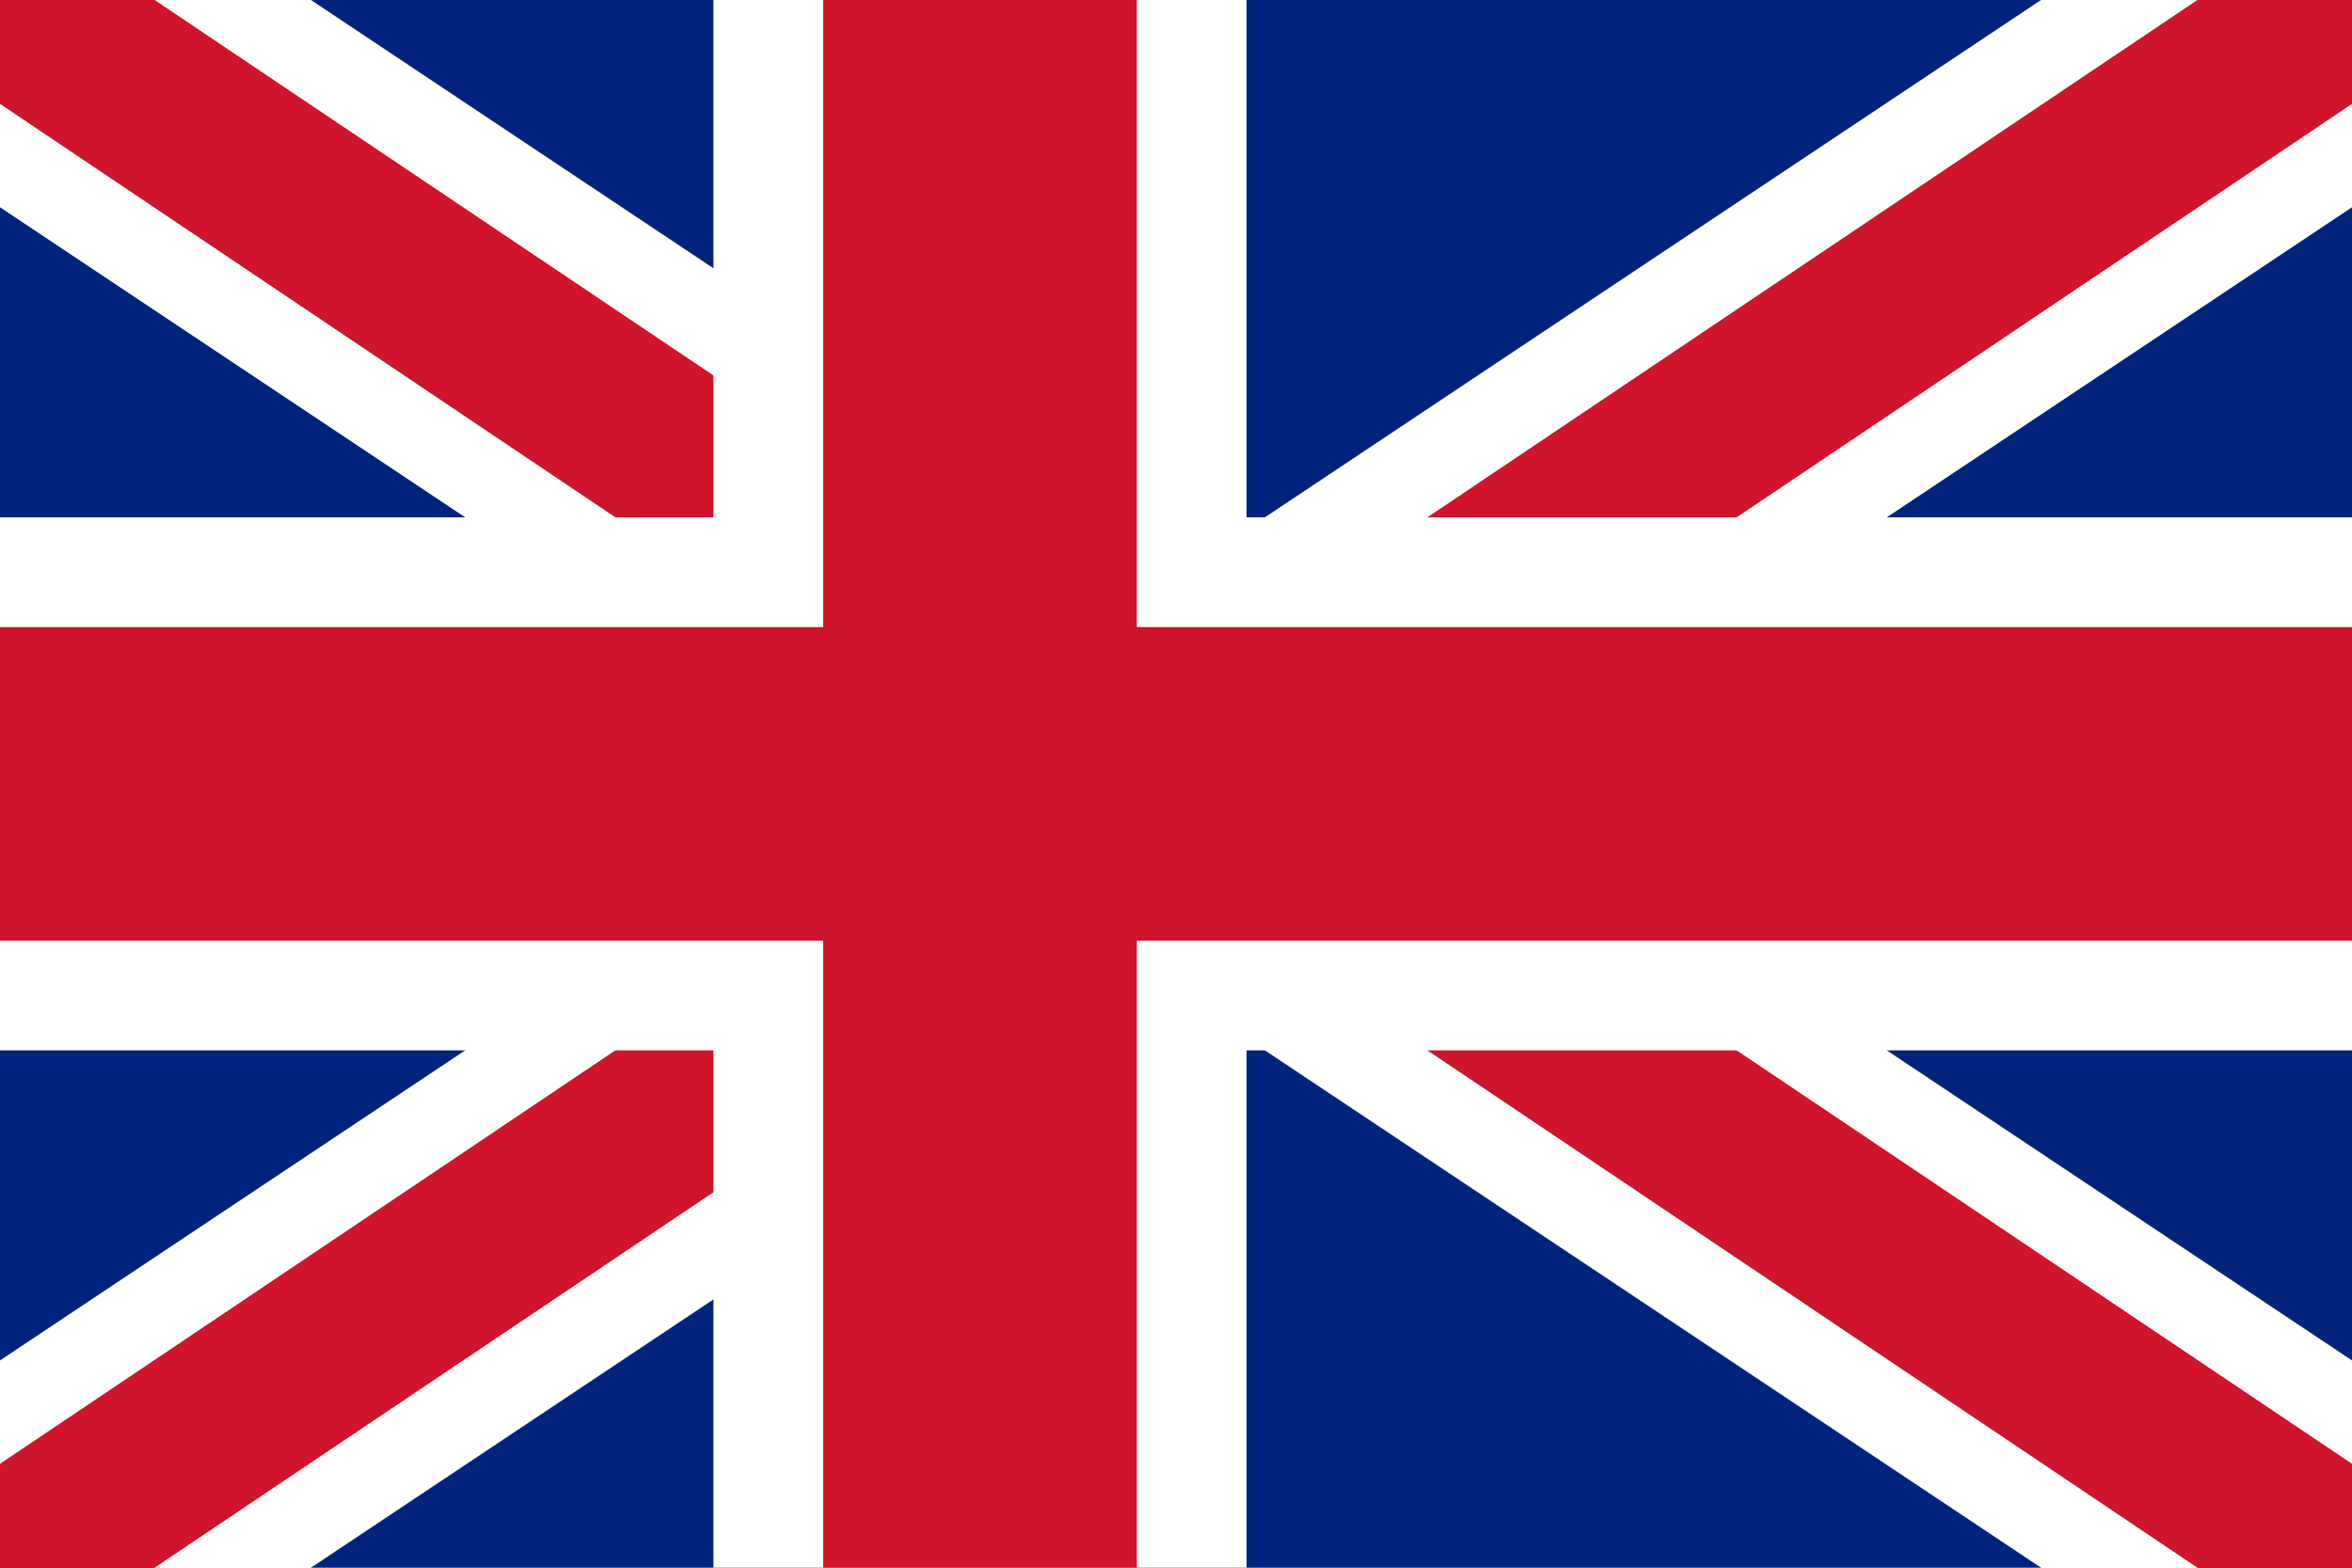
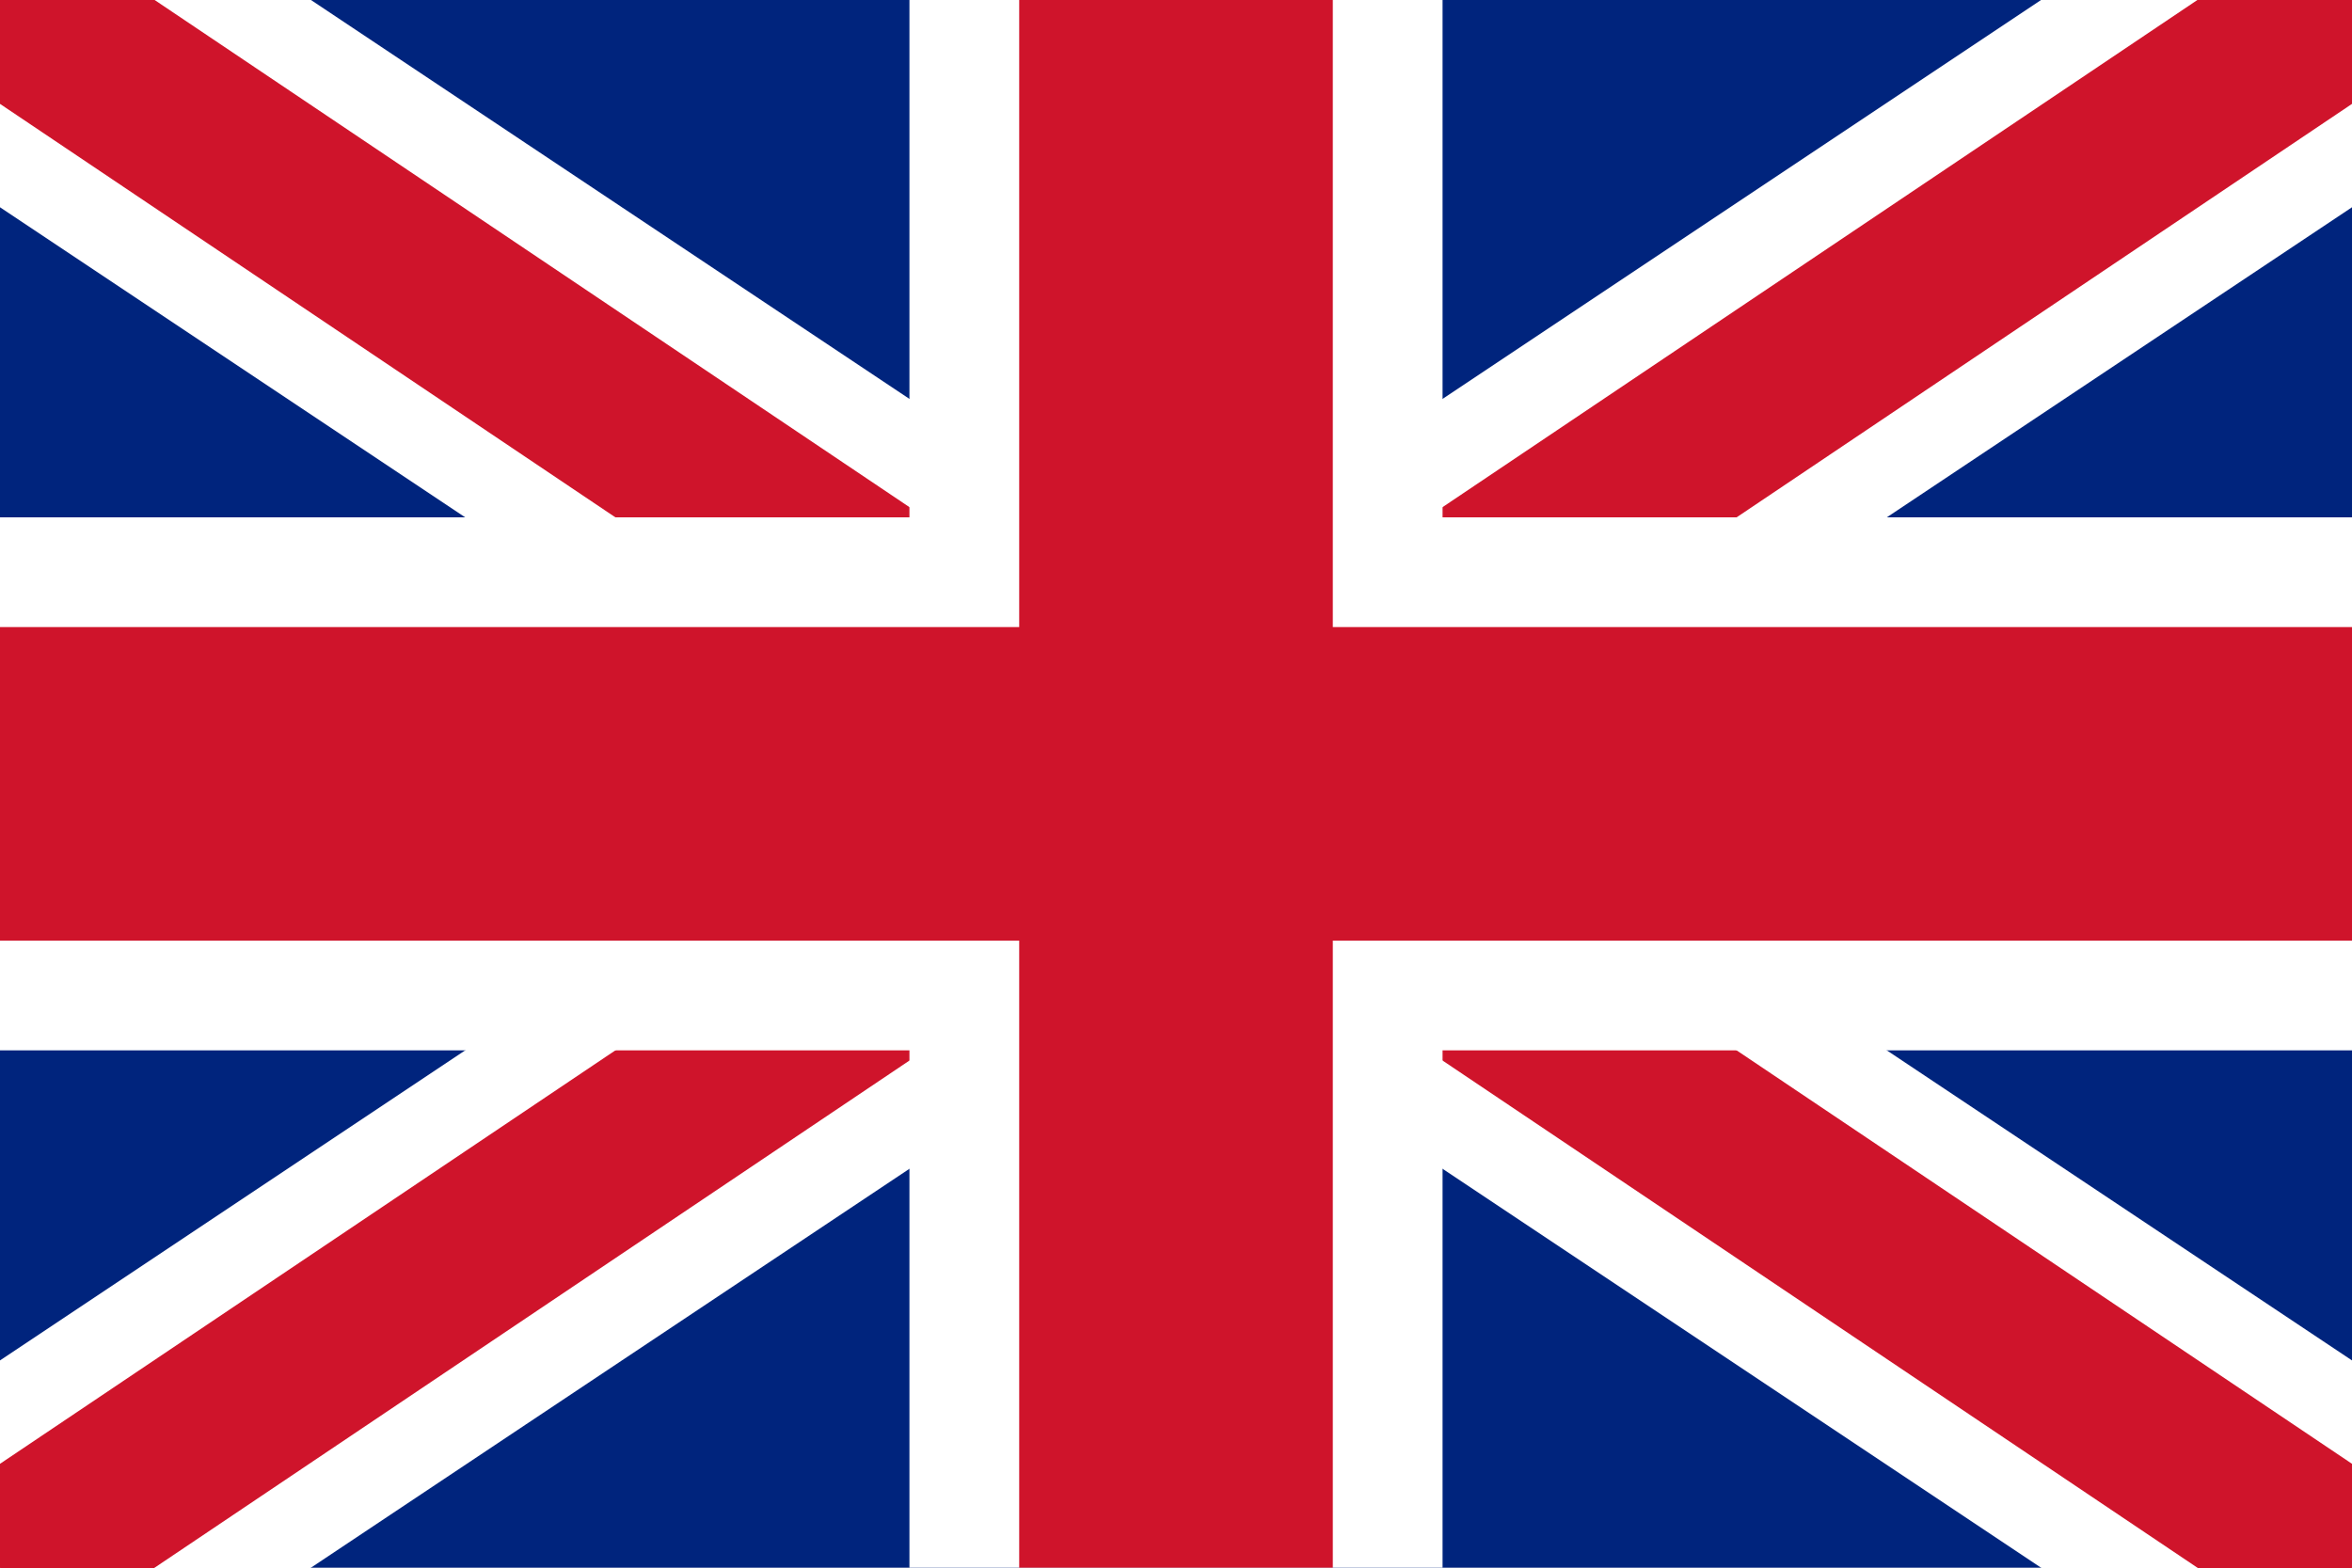
<svg xmlns="http://www.w3.org/2000/svg" viewBox="0 0 30 20" role="img" aria-label="Reino Unido">
  <rect width="30" height="20" fill="#00247D" />
  <path d="M0 0 L30 20 M30 0 L0 20" stroke="#FFFFFF" stroke-width="4.4" />
  <path d="M0 0 L12.5 8.4 M30 0 L17.5 8.4 M0 20 L12.5 11.6 M30 20 L17.5 11.6" stroke="#CF142B" stroke-width="2.2" />
-   <path d="M12.5 0 V20 M0 10 H30" stroke="#FFFFFF" stroke-width="6.8" />
-   <path d="M12.5 0 V20 M0 10 H30" stroke="#CF142B" stroke-width="4" />
+   <path d="M15 0 V20 M0 10 H30" stroke="#FFFFFF" stroke-width="6.8" />
+   <path d="M15 0 V20 M0 10 H30" stroke="#CF142B" stroke-width="4" />
</svg>
